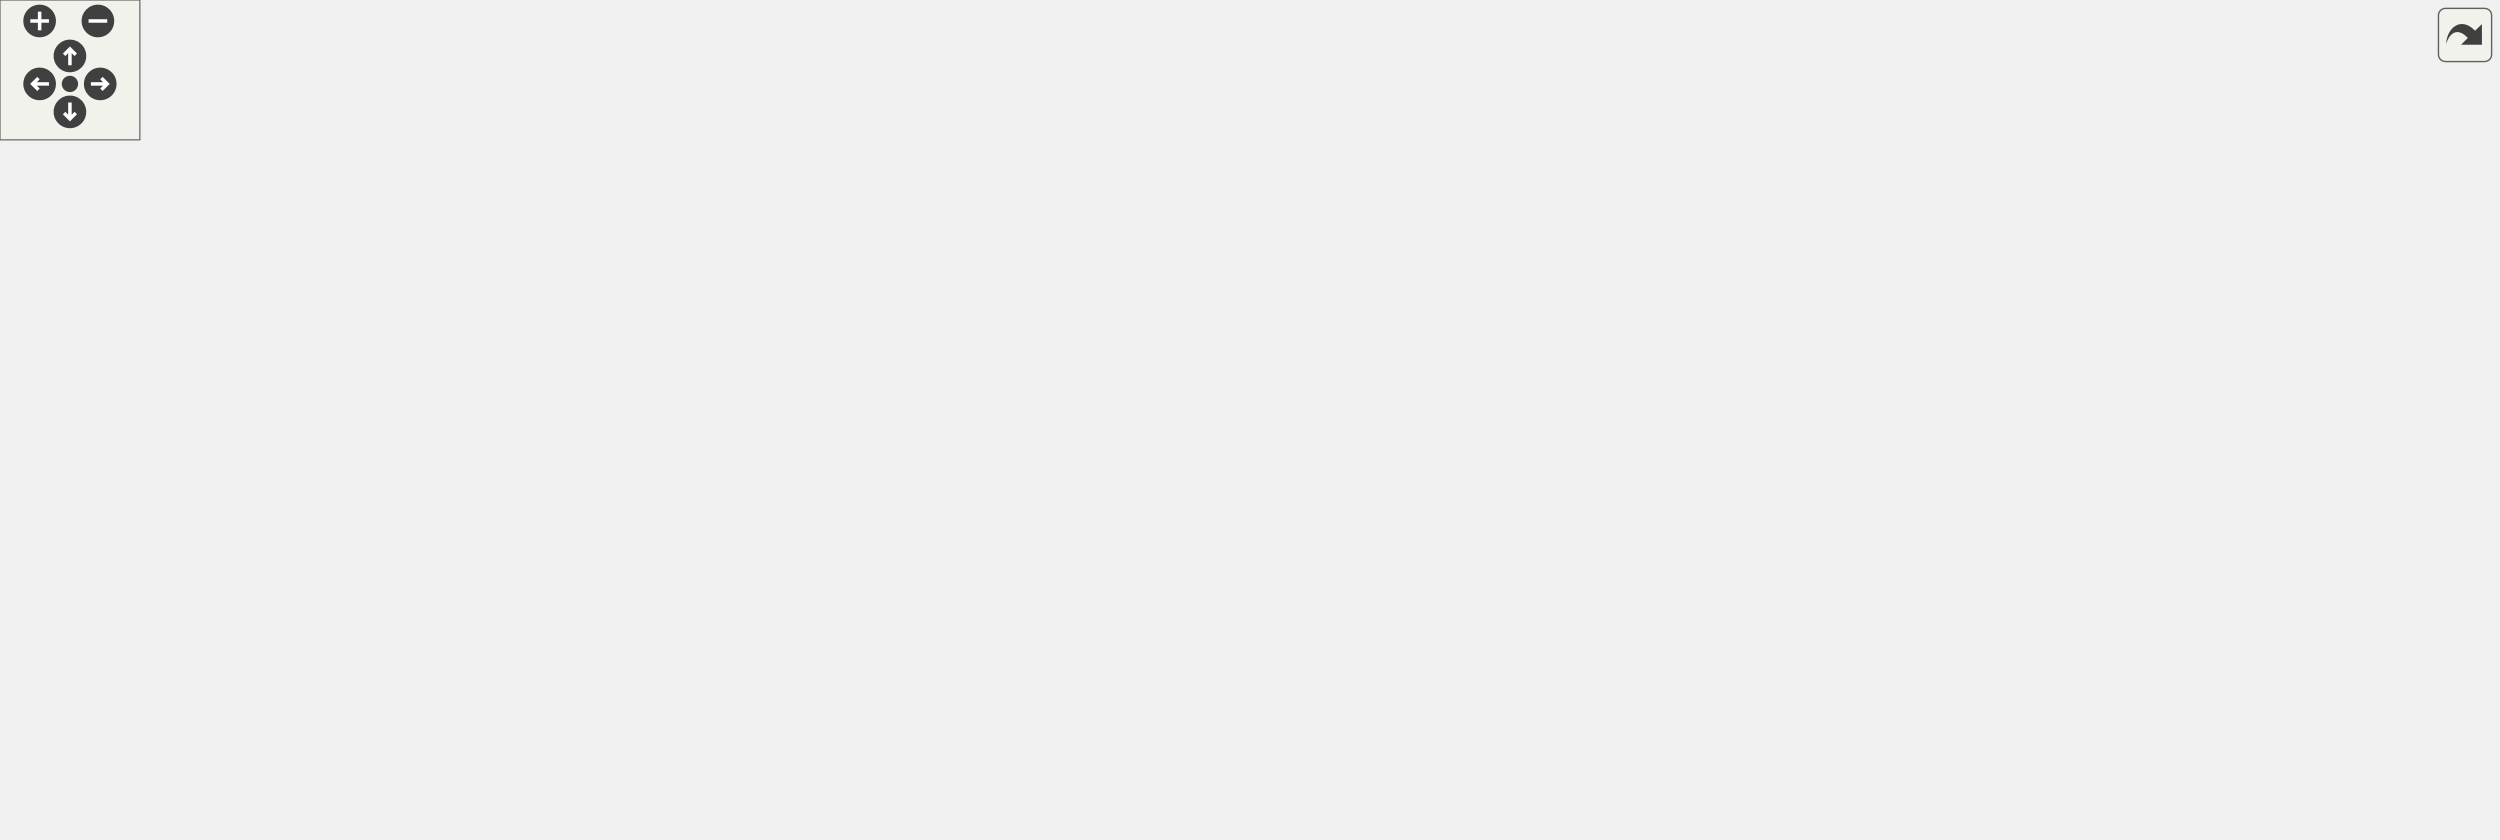
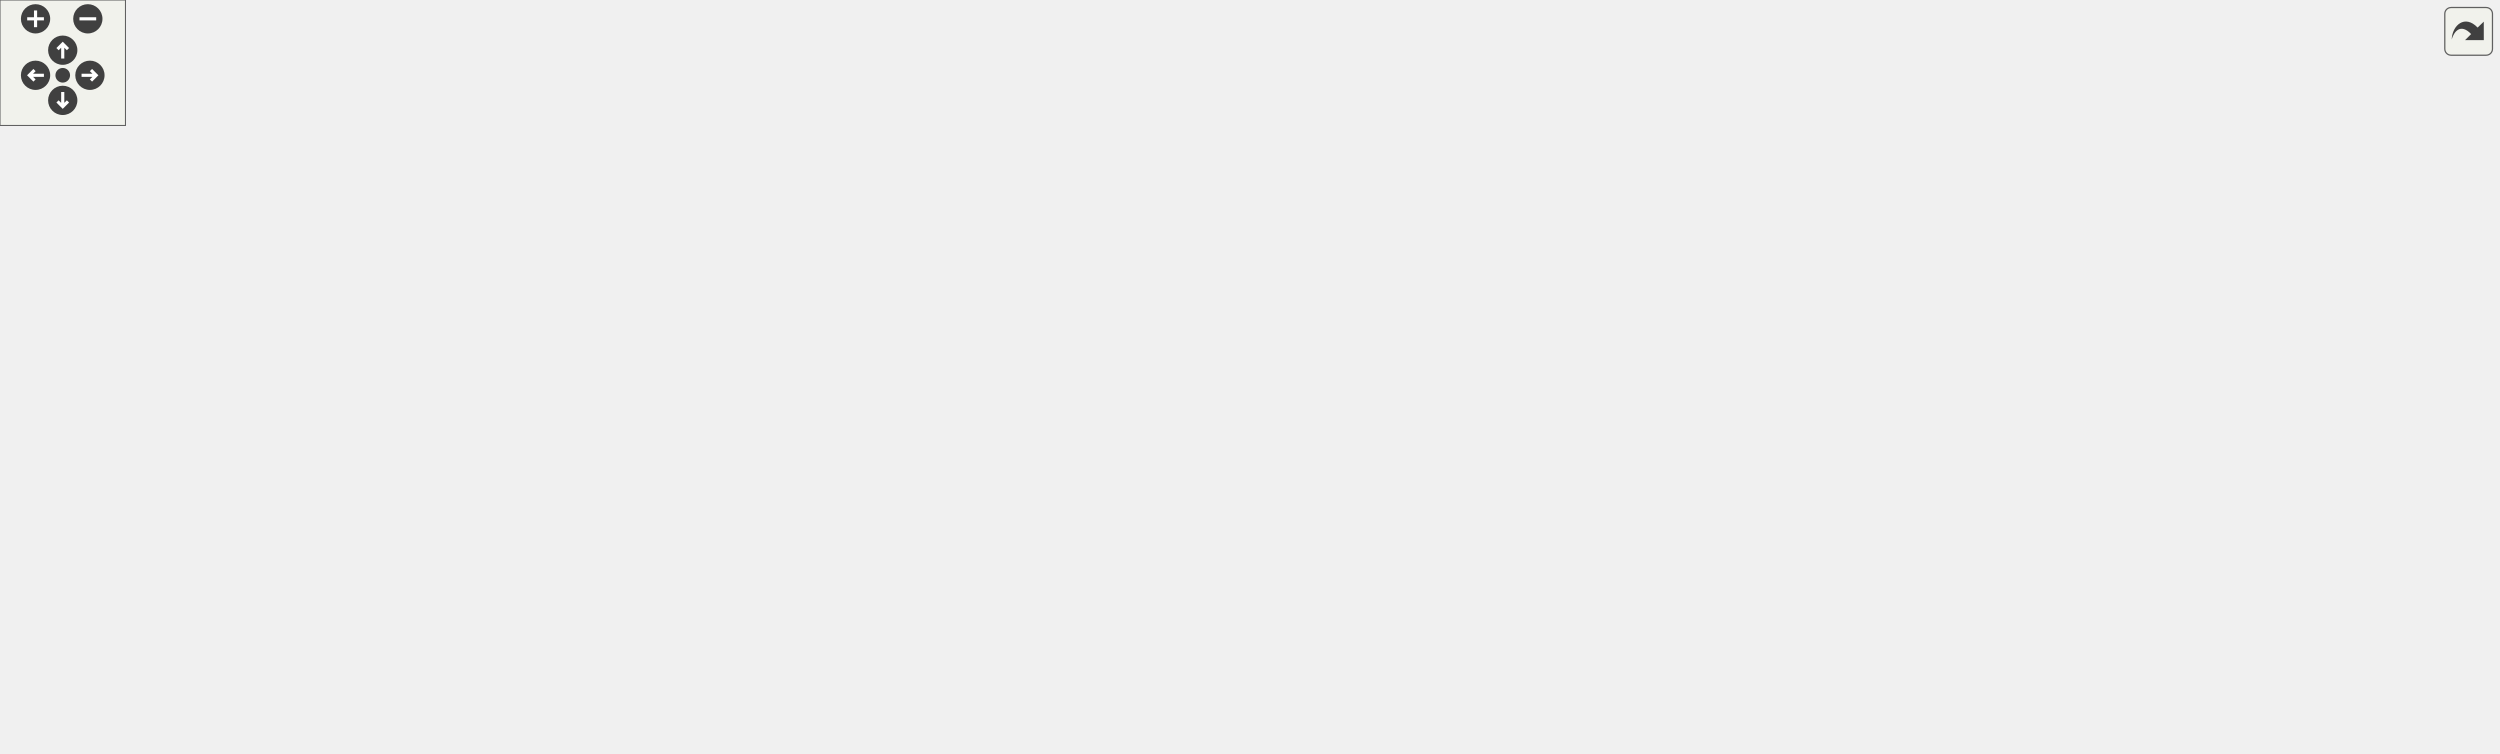
<svg xmlns="http://www.w3.org/2000/svg" xmlns:xlink="http://www.w3.org/1999/xlink" id="main" version="1.1" xml:space="preserve">
  <style type="text/css">
.edge:hover path { stroke: red; }
.edge:hover polygon { stroke: red; fill: red; }
</style>
  <defs>
    <circle id="rim" cx="0" cy="0" r="7" />
    <circle id="rim2" cx="0" cy="0" r="3.5" />
    <g id="zoomPlus">
      <use xlink:href="#rim" fill="#404040">
        <set attributeName="fill" to="#808080" begin="zoomplus.mouseover" end="zoomplus.mouseout" />
      </use>
      <path d="M-4,0h8M0,-4v8" fill="none" stroke="white" stroke-width="1.5" pointer-events="none" />
    </g>
    <g id="zoomMin">
      <use xlink:href="#rim" fill="#404040">
        <set attributeName="fill" to="#808080" begin="zoomminus.mouseover" end="zoomminus.mouseout" />
      </use>
      <path d="M-4,0h8" fill="none" stroke="white" stroke-width="1.5" pointer-events="none" />
    </g>
    <g id="dirArrow">
      <path fill="none" stroke="white" stroke-width="1.5" d="M0,-3.0v7 M-2.5,-0.5L0,-3.0L2.5,-0.5" />
    </g>
    <g id="resetDef">
      <use xlink:href="#rim2" fill="#404040">
        <set attributeName="fill" to="#808080" begin="reset.mouseover" end="reset.mouseout" />
      </use>
    </g>
  </defs>
  <svg id="graph" class="graph">
    <g id="viewport">
      <g id="node1" class="node">
-         <polygon fill="#bfbfbf" stroke="black" points="580,-280.5 580,-299.5 685,-299.5 685,-280.5 580,-280.5" />
-         <text text-anchor="middle" x="632.5" y="-287.5" font-family="Helvetica,sans-Serif" font-size="10.00">src/string/logger.hpp</text>
+         <polygon fill="#bfbfbf" stroke="black" points="526,-280.5 526,-299.5 631,-299.5 631,-280.5 526,-280.5" />
+         <text text-anchor="middle" x="578.5" y="-287.5" font-family="Helvetica,sans-Serif" font-size="10.00">src/string/logger.hpp</text>
      </g>
      <g id="node2" class="node">
        <g id="a_node2">
          <a xlink:href="string_8cpp.html" target="_top" xlink:title="src/string/string.cpp">
            <polygon fill="none" stroke="black" points="0,-224.5 0,-243.5 103,-243.5 103,-224.5 0,-224.5" />
            <text text-anchor="middle" x="51.5" y="-231.5" font-family="Helvetica,sans-Serif" font-size="10.00">src/string/string.cpp</text>
          </a>
        </g>
      </g>
      <g id="edge1" class="edge">
-         <path fill="none" stroke="midnightblue" d="M569.854,-284.864C471.88,-278.109 276.517,-263.483 111.5,-244 108.78,-243.679 105.994,-243.33 103.183,-242.963" />
-         <polygon fill="midnightblue" stroke="midnightblue" points="569.668,-288.36 579.884,-285.552 570.146,-281.376 569.668,-288.36" />
+         <path fill="none" stroke="midnightblue" d="M515.865,-284.023C426.138,-276.652 255.897,-261.774 111.5,-244 108.782,-243.665 105.997,-243.306 103.187,-242.93" />
+         <polygon fill="midnightblue" stroke="midnightblue" points="515.623,-287.514 525.875,-284.841 516.193,-280.538 515.623,-287.514" />
      </g>
      <g id="node3" class="node">
        <g id="a_node3">
          <a xlink:href="logger_8cpp.html" target="_top" xlink:title="src/string/logger.cpp">
            <polygon fill="none" stroke="black" points="121,-224.5 121,-243.5 226,-243.5 226,-224.5 121,-224.5" />
            <text text-anchor="middle" x="173.5" y="-231.5" font-family="Helvetica,sans-Serif" font-size="10.00">src/string/logger.cpp</text>
          </a>
        </g>
      </g>
      <g id="edge2" class="edge">
-         <path fill="none" stroke="midnightblue" d="M569.764,-282.174C492.325,-273.662 356.626,-258.463 240.5,-244 235.841,-243.42 231.003,-242.801 226.154,-242.17" />
-         <polygon fill="midnightblue" stroke="midnightblue" points="569.513,-285.668 579.836,-283.28 570.277,-278.71 569.513,-285.668" />
+         <path fill="none" stroke="midnightblue" d="M515.706,-280.662C447.837,-271.645 336.495,-256.838 240.5,-244 235.847,-243.378 231.012,-242.73 226.166,-242.08" />
+         <polygon fill="midnightblue" stroke="midnightblue" points="515.432,-284.157 525.806,-282.004 516.354,-277.217 515.432,-284.157" />
      </g>
      <g id="node4" class="node">
        <g id="a_node4">
          <a xlink:href="connection_8hpp.html" target="_top" xlink:title="src/network/connection.hpp">
-             <polygon fill="none" stroke="black" points="378,-224.5 378,-243.5 515,-243.5 515,-224.5 378,-224.5" />
-             <text text-anchor="middle" x="446.5" y="-231.5" font-family="Helvetica,sans-Serif" font-size="10.00">src/network/connection.hpp</text>
+             <polygon fill="none" stroke="black" points="701,-224.5 701,-243.5 838,-243.5 838,-224.5 701,-224.5" />
+             <text text-anchor="middle" x="769.5" y="-231.5" font-family="Helvetica,sans-Serif" font-size="10.00">src/network/connection.hpp</text>
          </a>
        </g>
      </g>
      <g id="edge3" class="edge">
-         <path fill="none" stroke="midnightblue" d="M593.122,-277.568C558.034,-267.381 507.479,-252.703 475.834,-243.516" />
-         <polygon fill="midnightblue" stroke="midnightblue" points="592.448,-281.017 603.028,-280.444 594.4,-274.294 592.448,-281.017" />
+         <path fill="none" stroke="midnightblue" d="M618.473,-277.699C654.521,-267.507 706.743,-252.743 739.377,-243.516" />
+         <polygon fill="midnightblue" stroke="midnightblue" points="617.435,-274.355 608.765,-280.444 619.34,-281.091 617.435,-274.355" />
      </g>
      <g id="node7" class="node">
        <g id="a_node7">
          <a xlink:href="handler_8hpp.html" target="_top" xlink:title="src/handler/handler.hpp">
-             <polygon fill="none" stroke="black" points="223.5,-112.5 223.5,-131.5 341.5,-131.5 341.5,-112.5 223.5,-112.5" />
-             <text text-anchor="middle" x="282.5" y="-119.5" font-family="Helvetica,sans-Serif" font-size="10.00">src/handler/handler.hpp</text>
-           </a>
-         </g>
-       </g>
-       <g id="edge21" class="edge">
-         <path fill="none" stroke="midnightblue" d="M569.626,-286.298C514.884,-282.091 434.358,-271.355 369.5,-244 330.51,-227.555 314.521,-224.134 292.5,-188 281.686,-170.256 281.194,-144.888 281.813,-131.706" />
-         <polygon fill="midnightblue" stroke="midnightblue" points="569.653,-289.809 579.877,-287.033 570.153,-282.827 569.653,-289.809" />
+             <polygon fill="none" stroke="black" points="628.5,-112.5 628.5,-131.5 746.5,-131.5 746.5,-112.5 628.5,-112.5" />
+             <text text-anchor="middle" x="687.5" y="-119.5" font-family="Helvetica,sans-Serif" font-size="10.00">src/handler/handler.hpp</text>
+           </a>
+         </g>
+       </g>
+       <g id="edge22" class="edge">
+         <path fill="none" stroke="midnightblue" d="M589.978,-271.867C595.582,-263.48 602.414,-253.225 608.5,-244 636.27,-201.909 669.134,-151.321 681.973,-131.527" />
+         <polygon fill="midnightblue" stroke="midnightblue" points="586.928,-270.132 584.276,-280.39 592.746,-274.024 586.928,-270.132" />
      </g>
      <g id="node14" class="node">
        <g id="a_node14">
-           <a xlink:href="irc_8cpp.html" target="_top" xlink:title="src/network/irc.cpp">
-             <polygon fill="none" stroke="black" points="583.5,-56.5 583.5,-75.5 683.5,-75.5 683.5,-56.5 583.5,-56.5" />
-             <text text-anchor="middle" x="633.5" y="-63.5" font-family="Helvetica,sans-Serif" font-size="10.00">src/network/irc.cpp</text>
+           <a xlink:href="irc__connection_8cpp.html" target="_top" xlink:title="src/network/irc_connection.cpp">
+             <polygon fill="none" stroke="black" points="1042.5,-56.5 1042.5,-75.5 1194.5,-75.5 1194.5,-56.5 1042.5,-56.5" />
+             <text text-anchor="middle" x="1118.5" y="-63.5" font-family="Helvetica,sans-Serif" font-size="10.00">src/network/irc_connection.cpp</text>
          </a>
        </g>
      </g>
      <g id="edge32" class="edge">
-         <path fill="none" stroke="midnightblue" d="M632.584,-270.295C632.79,-224.644 633.311,-108.854 633.46,-75.884" />
-         <polygon fill="midnightblue" stroke="midnightblue" points="629.084,-270.282 632.539,-280.297 636.084,-270.313 629.084,-270.282" />
-       </g>
-       <g id="node15" class="node">
-         <g id="a_node15">
-           <a xlink:href="main_8cpp.html" target="_top" xlink:title="src/main.cpp">
-             <polygon fill="none" stroke="black" points="661,-112.5 661,-131.5 734,-131.5 734,-112.5 661,-112.5" />
-             <text text-anchor="middle" x="697.5" y="-119.5" font-family="Helvetica,sans-Serif" font-size="10.00">src/main.cpp</text>
-           </a>
-         </g>
-       </g>
-       <g id="edge34" class="edge">
-         <path fill="none" stroke="midnightblue" d="M639.785,-270.395C653.807,-234.585 684.053,-157.342 694.145,-131.568" />
-         <polygon fill="midnightblue" stroke="midnightblue" points="636.382,-269.487 635.995,-280.075 642.9,-272.04 636.382,-269.487" />
+         <path fill="none" stroke="midnightblue" d="M641.457,-289.139C732.019,-286.311 900.563,-269.421 1013.5,-188 1059.75,-154.655 1099.26,-97.123 1113.17,-75.523" />
+         <polygon fill="midnightblue" stroke="midnightblue" points="641.245,-285.644 631.341,-289.407 641.43,-292.641 641.245,-285.644" />
      </g>
      <g id="node16" class="node">
        <g id="a_node16">
-           <a xlink:href="irc__buffer_8hpp.html" target="_top" xlink:title="src/network/irc_buffer.hpp">
-             <polygon fill="none" stroke="black" points="474.5,-168.5 474.5,-187.5 604.5,-187.5 604.5,-168.5 474.5,-168.5" />
-             <text text-anchor="middle" x="539.5" y="-175.5" font-family="Helvetica,sans-Serif" font-size="10.00">src/network/irc_buffer.hpp</text>
-           </a>
-         </g>
-       </g>
-       <g id="edge30" class="edge">
-         <path fill="none" stroke="midnightblue" d="M618.622,-272.586C598.573,-248.871 562.217,-205.869 546.764,-187.591" />
-         <polygon fill="midnightblue" stroke="midnightblue" points="616.073,-274.992 625.202,-280.368 621.419,-270.472 616.073,-274.992" />
+           <a xlink:href="main_8cpp.html" target="_top" xlink:title="src/main.cpp">
+             <polygon fill="none" stroke="black" points="537,-112.5 537,-131.5 610,-131.5 610,-112.5 537,-112.5" />
+             <text text-anchor="middle" x="573.5" y="-119.5" font-family="Helvetica,sans-Serif" font-size="10.00">src/main.cpp</text>
+           </a>
+         </g>
+       </g>
+       <g id="edge35" class="edge">
+         <path fill="none" stroke="midnightblue" d="M585.135,-270.903C592.938,-247.087 603.835,-204.024 595.5,-168 592.364,-154.444 584.554,-140.255 579.138,-131.519" />
+         <polygon fill="midnightblue" stroke="midnightblue" points="581.813,-269.802 581.848,-280.397 588.427,-272.093 581.813,-269.802" />
      </g>
      <g id="node17" class="node">
        <g id="a_node17">
+           <a xlink:href="irc__buffer_8hpp.html" target="_top" xlink:title="src/network/irc_buffer.hpp">
+             <polygon fill="none" stroke="black" points="874.5,-168.5 874.5,-187.5 1004.5,-187.5 1004.5,-168.5 874.5,-168.5" />
+             <text text-anchor="middle" x="939.5" y="-175.5" font-family="Helvetica,sans-Serif" font-size="10.00">src/network/irc_buffer.hpp</text>
+           </a>
+         </g>
+       </g>
+       <g id="edge31" class="edge">
+         <path fill="none" stroke="midnightblue" d="M641.327,-286.415C697.273,-282.29 780.412,-271.61 847.5,-244 881.319,-230.082 914.82,-201.814 930.423,-187.587" />
+         <polygon fill="midnightblue" stroke="midnightblue" points="640.943,-282.933 631.207,-287.112 641.424,-289.917 640.943,-282.933" />
+       </g>
+       <g id="node18" class="node">
+         <g id="a_node18">
          <a xlink:href="async__service_8hpp.html" target="_top" xlink:title="src/network/async_service.hpp">
-             <polygon fill="none" stroke="black" points="698.5,-224.5 698.5,-243.5 850.5,-243.5 850.5,-224.5 698.5,-224.5" />
-             <text text-anchor="middle" x="774.5" y="-231.5" font-family="Helvetica,sans-Serif" font-size="10.00">src/network/async_service.hpp</text>
-           </a>
-         </g>
-       </g>
-       <g id="edge22" class="edge">
-         <path fill="none" stroke="midnightblue" d="M664.655,-276.772C691.328,-266.629 728.569,-252.467 752.105,-243.516" />
-         <polygon fill="midnightblue" stroke="midnightblue" points="663.103,-273.618 655,-280.444 665.591,-280.16 663.103,-273.618" />
-       </g>
-       <g id="node19" class="node">
-         <g id="a_node19">
-           <a xlink:href="http_8cpp.html" target="_top" xlink:title="src/network/http.cpp">
-             <polygon fill="none" stroke="black" points="819.5,-112.5 819.5,-131.5 925.5,-131.5 925.5,-112.5 819.5,-112.5" />
-             <text text-anchor="middle" x="872.5" y="-119.5" font-family="Helvetica,sans-Serif" font-size="10.00">src/network/http.cpp</text>
-           </a>
-         </g>
-       </g>
-       <g id="edge31" class="edge">
-         <path fill="none" stroke="midnightblue" d="M695.177,-284.765C754.561,-279.362 837.803,-267.711 859.5,-244 888.739,-212.046 879.486,-153.677 874.639,-131.689" />
-         <polygon fill="midnightblue" stroke="midnightblue" points="694.785,-281.286 685.127,-285.641 695.393,-288.259 694.785,-281.286" />
+             <polygon fill="none" stroke="black" points="282.5,-224.5 282.5,-243.5 434.5,-243.5 434.5,-224.5 282.5,-224.5" />
+             <text text-anchor="middle" x="358.5" y="-231.5" font-family="Helvetica,sans-Serif" font-size="10.00">src/network/async_service.hpp</text>
+           </a>
+         </g>
+       </g>
+       <g id="edge23" class="edge">
+         <path fill="none" stroke="midnightblue" d="M533.782,-278.024C492.224,-267.823 431.187,-252.841 393.197,-243.516" />
+         <polygon fill="midnightblue" stroke="midnightblue" points="533.094,-281.459 543.64,-280.444 534.763,-274.661 533.094,-281.459" />
      </g>
      <g id="node20" class="node">
        <g id="a_node20">
-           <a xlink:href="json_8hpp.html" target="_top" xlink:title="src/string/json.hpp">
-             <polygon fill="none" stroke="black" points="907,-224.5 907,-243.5 1004,-243.5 1004,-224.5 907,-224.5" />
-             <text text-anchor="middle" x="955.5" y="-231.5" font-family="Helvetica,sans-Serif" font-size="10.00">src/string/json.hpp</text>
-           </a>
-         </g>
-       </g>
-       <g id="edge27" class="edge">
-         <path fill="none" stroke="midnightblue" d="M693.702,-278.768C755.59,-268.421 850.007,-252.637 906.935,-243.119" />
-         <polygon fill="midnightblue" stroke="midnightblue" points="692.966,-275.342 683.68,-280.444 694.121,-282.247 692.966,-275.342" />
+           <a xlink:href="http_8cpp.html" target="_top" xlink:title="src/network/http.cpp">
+             <polygon fill="none" stroke="black" points="201.5,-112.5 201.5,-131.5 307.5,-131.5 307.5,-112.5 201.5,-112.5" />
+             <text text-anchor="middle" x="254.5" y="-119.5" font-family="Helvetica,sans-Serif" font-size="10.00">src/network/http.cpp</text>
+           </a>
+         </g>
+       </g>
+       <g id="edge33" class="edge">
+         <path fill="none" stroke="midnightblue" d="M515.422,-288.212C436.216,-285.828 306.659,-276.853 273.5,-244 242.382,-213.169 249.042,-153.607 252.83,-131.516" />
+         <polygon fill="midnightblue" stroke="midnightblue" points="515.68,-291.72 525.772,-288.495 515.872,-284.723 515.68,-291.72" />
      </g>
      <g id="node21" class="node">
        <g id="a_node21">
+           <a xlink:href="json_8hpp.html" target="_top" xlink:title="src/string/json.hpp">
+             <polygon fill="none" stroke="black" points="453,-224.5 453,-243.5 550,-243.5 550,-224.5 453,-224.5" />
+             <text text-anchor="middle" x="501.5" y="-231.5" font-family="Helvetica,sans-Serif" font-size="10.00">src/string/json.hpp</text>
+           </a>
+         </g>
+       </g>
+       <g id="edge28" class="edge">
+         <path fill="none" stroke="midnightblue" d="M557.599,-274.342C543.589,-264.517 525.617,-251.913 513.841,-243.655" />
+         <polygon fill="midnightblue" stroke="midnightblue" points="555.932,-277.448 566.129,-280.324 559.951,-271.717 555.932,-277.448" />
+       </g>
+       <g id="node22" class="node">
+         <g id="a_node22">
          <a xlink:href="settings_8cpp.html" target="_top" xlink:title="src/settings.cpp">
-             <polygon fill="none" stroke="black" points="985.5,-168.5 985.5,-187.5 1071.5,-187.5 1071.5,-168.5 985.5,-168.5" />
-             <text text-anchor="middle" x="1028.5" y="-175.5" font-family="Helvetica,sans-Serif" font-size="10.00">src/settings.cpp</text>
-           </a>
-         </g>
-       </g>
-       <g id="edge33" class="edge">
-         <path fill="none" stroke="midnightblue" d="M695.439,-285.492C797.55,-279.226 990.304,-264.792 1013.5,-244 1029.54,-229.622 1030.19,-201.824 1029.35,-187.697" />
-         <polygon fill="midnightblue" stroke="midnightblue" points="695.02,-282.011 685.249,-286.109 695.442,-288.998 695.02,-282.011" />
+             <polygon fill="none" stroke="black" points="500.5,-168.5 500.5,-187.5 586.5,-187.5 586.5,-168.5 500.5,-168.5" />
+             <text text-anchor="middle" x="543.5" y="-175.5" font-family="Helvetica,sans-Serif" font-size="10.00">src/settings.cpp</text>
+           </a>
+         </g>
+       </g>
+       <g id="edge34" class="edge">
+         <path fill="none" stroke="midnightblue" d="M573.38,-270.44C569.706,-257.391 564.534,-239.555 559.5,-224 555.364,-211.22 550.055,-196.594 546.715,-187.577" />
+         <polygon fill="midnightblue" stroke="midnightblue" points="570.021,-271.427 576.078,-280.12 576.764,-269.547 570.021,-271.427" />
      </g>
      <g id="node5" class="node">
        <g id="a_node5">
          <a xlink:href="melanobot_8hpp.html" target="_top" xlink:title="src/melanobot.hpp">
-             <polygon fill="none" stroke="black" points="321,-168.5 321,-187.5 418,-187.5 418,-168.5 321,-168.5" />
-             <text text-anchor="middle" x="369.5" y="-175.5" font-family="Helvetica,sans-Serif" font-size="10.00">src/melanobot.hpp</text>
+             <polygon fill="none" stroke="black" points="721,-168.5 721,-187.5 818,-187.5 818,-168.5 721,-168.5" />
+             <text text-anchor="middle" x="769.5" y="-175.5" font-family="Helvetica,sans-Serif" font-size="10.00">src/melanobot.hpp</text>
          </a>
        </g>
      </g>
      <g id="edge4" class="edge">
-         <path fill="none" stroke="midnightblue" d="M425.599,-218.342C411.589,-208.517 393.617,-195.913 381.841,-187.655" />
-         <polygon fill="midnightblue" stroke="midnightblue" points="423.932,-221.448 434.129,-224.324 427.951,-215.717 423.932,-221.448" />
-       </g>
-       <g id="edge16" class="edge">
-         <path fill="none" stroke="midnightblue" d="M379.552,-221.873C356.16,-215.241 331.122,-204.705 312.5,-188 295.477,-172.729 287.426,-145.831 284.245,-131.909" />
-         <polygon fill="midnightblue" stroke="midnightblue" points="378.891,-225.318 389.453,-224.483 380.676,-218.549 378.891,-225.318" />
-       </g>
-       <g id="node12" class="node">
-         <g id="a_node12">
-           <a xlink:href="irc_8hpp.html" target="_top" xlink:title="src/network/irc.hpp">
-             <polygon fill="none" stroke="black" points="411.5,-112.5 411.5,-131.5 511.5,-131.5 511.5,-112.5 411.5,-112.5" />
-             <text text-anchor="middle" x="461.5" y="-119.5" font-family="Helvetica,sans-Serif" font-size="10.00">src/network/irc.hpp</text>
-           </a>
-         </g>
-       </g>
-       <g id="edge20" class="edge">
-         <path fill="none" stroke="midnightblue" d="M449.043,-214.348C452.329,-190.254 457.913,-149.308 460.328,-131.591" />
-         <polygon fill="midnightblue" stroke="midnightblue" points="445.56,-213.987 447.677,-224.368 452.496,-214.933 445.56,-213.987" />
+         <path fill="none" stroke="midnightblue" d="M769.5,-213.805C769.5,-204.91 769.5,-194.78 769.5,-187.751" />
+         <polygon fill="midnightblue" stroke="midnightblue" points="766,-214.083 769.5,-224.083 773,-214.083 766,-214.083" />
      </g>
      <g id="edge17" class="edge">
-         <path fill="none" stroke="midnightblue" d="M470.306,-219.177C487.419,-209.241 509.965,-196.149 524.595,-187.655" />
-         <polygon fill="midnightblue" stroke="midnightblue" points="468.332,-216.276 461.442,-224.324 471.847,-222.329 468.332,-216.276" />
+         <path fill="none" stroke="midnightblue" d="M745.911,-218.695C734.544,-210.82 721.468,-200.176 712.5,-188 699.45,-170.282 692.32,-144.904 689.288,-131.712" />
+         <polygon fill="midnightblue" stroke="midnightblue" points="744.274,-221.809 754.549,-224.394 748.129,-215.966 744.274,-221.809" />
+       </g>
+       <g id="node13" class="node">
+         <g id="a_node13">
+           <a xlink:href="irc__connection_8hpp.html" target="_top" xlink:title="src/network/irc_connection.hpp">
+             <polygon fill="none" stroke="black" points="802.5,-112.5 802.5,-131.5 954.5,-131.5 954.5,-112.5 802.5,-112.5" />
+             <text text-anchor="middle" x="878.5" y="-119.5" font-family="Helvetica,sans-Serif" font-size="10.00">src/network/irc_connection.hpp</text>
+           </a>
+         </g>
+       </g>
+       <g id="edge18" class="edge">
+         <path fill="none" stroke="midnightblue" d="M791.172,-218.152C802.541,-209.891 816.377,-199.063 827.5,-188 846.01,-169.591 863.978,-144.504 872.819,-131.539" />
+         <polygon fill="midnightblue" stroke="midnightblue" points="788.809,-215.538 782.683,-224.183 792.862,-221.245 788.809,-215.538" />
+       </g>
+       <g id="edge19" class="edge">
+         <path fill="none" stroke="midnightblue" d="M806.319,-221.304C838.352,-211.129 884.015,-196.625 912.689,-187.516" />
+         <polygon fill="midnightblue" stroke="midnightblue" points="804.908,-218.08 796.437,-224.444 807.027,-224.752 804.908,-218.08" />
      </g>
      <g id="node6" class="node">
        <g id="a_node6">
          <a xlink:href="melanobot_8cpp.html" target="_top" xlink:title="src/melanobot.cpp">
-             <polygon fill="none" stroke="black" points="320,-56.5 320,-75.5 417,-75.5 417,-56.5 320,-56.5" />
-             <text text-anchor="middle" x="368.5" y="-63.5" font-family="Helvetica,sans-Serif" font-size="10.00">src/melanobot.cpp</text>
+             <polygon fill="none" stroke="black" points="779,-56.5 779,-75.5 876,-75.5 876,-56.5 779,-56.5" />
+             <text text-anchor="middle" x="827.5" y="-63.5" font-family="Helvetica,sans-Serif" font-size="10.00">src/melanobot.cpp</text>
          </a>
        </g>
      </g>
      <g id="edge5" class="edge">
-         <path fill="none" stroke="midnightblue" d="M369.33,-158.348C369.111,-134.254 368.739,-93.308 368.578,-75.591" />
-         <polygon fill="midnightblue" stroke="midnightblue" points="365.831,-158.401 369.422,-168.368 372.83,-158.337 365.831,-158.401" />
+         <path fill="none" stroke="midnightblue" d="M774.785,-158.337C778.943,-144.992 785.384,-126.842 793.5,-112 800.922,-98.426 812.134,-84.466 819.63,-75.767" />
+         <polygon fill="midnightblue" stroke="midnightblue" points="771.336,-157.656 771.843,-168.238 778.046,-159.649 771.336,-157.656" />
      </g>
      <g id="edge6" class="edge">
-         <path fill="none" stroke="midnightblue" d="M346.784,-162.901C330.831,-152.999 310.003,-140.071 296.443,-131.655" />
-         <polygon fill="midnightblue" stroke="midnightblue" points="345.18,-166.024 355.522,-168.324 348.871,-160.077 345.18,-166.024" />
-       </g>
-       <g id="edge12" class="edge">
-         <path fill="none" stroke="midnightblue" d="M393.05,-163.177C409.979,-153.241 432.283,-140.149 446.755,-131.655" />
-         <polygon fill="midnightblue" stroke="midnightblue" points="391.134,-160.243 384.281,-168.324 394.677,-166.28 391.134,-160.243" />
-       </g>
-       <g id="edge15" class="edge">
-         <path fill="none" stroke="midnightblue" d="M428.299,-167.32C495.736,-156.217 604.237,-138.354 660.693,-129.06" />
-         <polygon fill="midnightblue" stroke="midnightblue" points="427.549,-163.896 418.251,-168.974 428.687,-170.803 427.549,-163.896" />
+         <path fill="none" stroke="midnightblue" d="M747.667,-162.622C732.687,-152.757 713.303,-139.992 700.642,-131.655" />
+         <polygon fill="midnightblue" stroke="midnightblue" points="746.049,-165.747 756.325,-168.324 749.899,-159.901 746.049,-165.747" />
+       </g>
+       <g id="edge13" class="edge">
+         <path fill="none" stroke="midnightblue" d="M796.019,-163.862C816.23,-153.849 843.487,-140.346 861.031,-131.655" />
+         <polygon fill="midnightblue" stroke="midnightblue" points="794.42,-160.748 787.013,-168.324 797.527,-167.021 794.42,-160.748" />
+       </g>
+       <g id="edge16" class="edge">
+         <path fill="none" stroke="midnightblue" d="M728.48,-165.699C691.489,-155.507 637.9,-140.743 604.411,-131.516" />
+         <polygon fill="midnightblue" stroke="midnightblue" points="727.873,-169.162 738.443,-168.444 729.732,-162.413 727.873,-169.162" />
      </g>
      <g id="edge7" class="edge">
-         <path fill="none" stroke="midnightblue" d="M304.955,-106.901C320.724,-96.999 341.314,-84.07 354.717,-75.654" />
-         <polygon fill="midnightblue" stroke="midnightblue" points="302.925,-104.042 296.317,-112.324 306.648,-109.97 302.925,-104.042" />
+         <path fill="none" stroke="midnightblue" d="M719.202,-108.772C745.5,-98.629 782.216,-84.467 805.42,-75.516" />
+         <polygon fill="midnightblue" stroke="midnightblue" points="717.754,-105.579 709.683,-112.444 720.273,-112.11 717.754,-105.579" />
      </g>
      <g id="node8" class="node">
        <g id="a_node8">
+           <a xlink:href="ctcp_8cpp.html" target="_top" xlink:title="src/handler/ctcp.cpp">
+             <polygon fill="none" stroke="black" points="396,-56.5 396,-75.5 501,-75.5 501,-56.5 396,-56.5" />
+             <text text-anchor="middle" x="448.5" y="-63.5" font-family="Helvetica,sans-Serif" font-size="10.00">src/handler/ctcp.cpp</text>
+           </a>
+         </g>
+       </g>
+       <g id="edge8" class="edge">
+         <path fill="none" stroke="midnightblue" d="M639.776,-110.217C594.615,-100.013 527.727,-84.901 486.193,-75.516" />
+         <polygon fill="midnightblue" stroke="midnightblue" points="639.104,-113.654 649.63,-112.444 640.647,-106.826 639.104,-113.654" />
+       </g>
+       <g id="node9" class="node">
+         <g id="a_node9">
          <a xlink:href="web-api_8hpp.html" target="_top" xlink:title="src/handler/web-api.hpp">
-             <polygon fill="none" stroke="black" points="729.5,-56.5 729.5,-75.5 849.5,-75.5 849.5,-56.5 729.5,-56.5" />
-             <text text-anchor="middle" x="789.5" y="-63.5" font-family="Helvetica,sans-Serif" font-size="10.00">src/handler/web-api.hpp</text>
-           </a>
-         </g>
-       </g>
-       <g id="edge8" class="edge">
-         <path fill="none" stroke="midnightblue" d="M351.639,-113.636C451.494,-103.001 634.46,-83.513 729.154,-73.427" />
-         <polygon fill="midnightblue" stroke="midnightblue" points="351.225,-110.16 341.652,-114.7 351.966,-117.121 351.225,-110.16" />
+             <polygon fill="none" stroke="black" points="257.5,-56.5 257.5,-75.5 377.5,-75.5 377.5,-56.5 257.5,-56.5" />
+             <text text-anchor="middle" x="317.5" y="-63.5" font-family="Helvetica,sans-Serif" font-size="10.00">src/handler/web-api.hpp</text>
+           </a>
+         </g>
+       </g>
+       <g id="edge9" class="edge">
+         <path fill="none" stroke="midnightblue" d="M618.84,-110.979C548.949,-100.779 441.773,-85.137 375.853,-75.516" />
+         <polygon fill="midnightblue" stroke="midnightblue" points="618.472,-114.463 628.872,-112.444 619.483,-107.536 618.472,-114.463" />
+       </g>
+       <g id="node11" class="node">
+         <g id="a_node11">
+           <a xlink:href="core_8cpp.html" target="_top" xlink:title="This file defines handlers which are essential for proper usage of the bot. ">
+             <polygon fill="none" stroke="black" points="519,-56.5 519,-75.5 624,-75.5 624,-56.5 519,-56.5" />
+             <text text-anchor="middle" x="571.5" y="-63.5" font-family="Helvetica,sans-Serif" font-size="10.00">src/handler/core.cpp</text>
+           </a>
+         </g>
+       </g>
+       <g id="edge11" class="edge">
+         <path fill="none" stroke="midnightblue" d="M659.78,-108.096C638.108,-98.007 608.598,-84.27 589.795,-75.516" />
+         <polygon fill="midnightblue" stroke="midnightblue" points="658.577,-111.396 669.119,-112.444 661.531,-105.05 658.577,-111.396" />
+       </g>
+       <g id="node12" class="node">
+         <g id="a_node12">
+           <a xlink:href="handler_8cpp.html" target="_top" xlink:title="src/handler/handler.cpp">
+             <polygon fill="none" stroke="black" points="642.5,-56.5 642.5,-75.5 760.5,-75.5 760.5,-56.5 642.5,-56.5" />
+             <text text-anchor="middle" x="701.5" y="-63.5" font-family="Helvetica,sans-Serif" font-size="10.00">src/handler/handler.cpp</text>
+           </a>
+         </g>
+       </g>
+       <g id="edge12" class="edge">
+         <path fill="none" stroke="midnightblue" d="M692.323,-102.396C694.665,-93.362 697.368,-82.936 699.231,-75.751" />
+         <polygon fill="midnightblue" stroke="midnightblue" points="688.934,-101.525 689.812,-112.083 695.71,-103.281 688.934,-101.525" />
      </g>
      <g id="node10" class="node">
        <g id="a_node10">
-           <a xlink:href="core_8cpp.html" target="_top" xlink:title="This file defines handlers which are essential for proper usage of the bot. ">
-             <polygon fill="none" stroke="black" points="197,-56.5 197,-75.5 302,-75.5 302,-56.5 197,-56.5" />
-             <text text-anchor="middle" x="249.5" y="-63.5" font-family="Helvetica,sans-Serif" font-size="10.00">src/handler/core.cpp</text>
+           <a xlink:href="web-api_8cpp.html" target="_top" xlink:title="src/handler/web-api.cpp">
+             <polygon fill="none" stroke="black" points="257.5,-0.5 257.5,-19.5 377.5,-19.5 377.5,-0.5 257.5,-0.5" />
+             <text text-anchor="middle" x="317.5" y="-7.5" font-family="Helvetica,sans-Serif" font-size="10.00">src/handler/web-api.cpp</text>
          </a>
        </g>
      </g>
      <g id="edge10" class="edge">
-         <path fill="none" stroke="midnightblue" d="M271.668,-103.275C266.028,-94.045 259.382,-83.17 254.848,-75.751" />
-         <polygon fill="midnightblue" stroke="midnightblue" points="268.85,-105.375 277.051,-112.083 274.823,-101.725 268.85,-105.375" />
-       </g>
-       <g id="node11" class="node">
-         <g id="a_node11">
-           <a xlink:href="handler_8cpp.html" target="_top" xlink:title="src/handler/handler.cpp">
-             <polygon fill="none" stroke="black" points="60.5,-56.5 60.5,-75.5 178.5,-75.5 178.5,-56.5 60.5,-56.5" />
-             <text text-anchor="middle" x="119.5" y="-63.5" font-family="Helvetica,sans-Serif" font-size="10.00">src/handler/handler.cpp</text>
-           </a>
-         </g>
-       </g>
-       <g id="edge11" class="edge">
-         <path fill="none" stroke="midnightblue" d="M246.797,-109.172C216.104,-99.004 172.581,-84.585 145.207,-75.516" />
-         <polygon fill="midnightblue" stroke="midnightblue" points="246.079,-112.621 256.672,-112.444 248.28,-105.976 246.079,-112.621" />
-       </g>
-       <g id="node9" class="node">
-         <g id="a_node9">
-           <a xlink:href="web-api_8cpp.html" target="_top" xlink:title="src/handler/web-api.cpp">
-             <polygon fill="none" stroke="black" points="729.5,-0.5 729.5,-19.5 849.5,-19.5 849.5,-0.5 729.5,-0.5" />
-             <text text-anchor="middle" x="789.5" y="-7.5" font-family="Helvetica,sans-Serif" font-size="10.00">src/handler/web-api.cpp</text>
-           </a>
-         </g>
-       </g>
-       <g id="edge9" class="edge">
-         <path fill="none" stroke="midnightblue" d="M789.5,-45.804C789.5,-36.91 789.5,-26.78 789.5,-19.751" />
-         <polygon fill="midnightblue" stroke="midnightblue" points="786,-46.083 789.5,-56.083 793,-46.083 786,-46.083" />
-       </g>
-       <g id="node13" class="node">
-         <g id="a_node13">
+         <path fill="none" stroke="midnightblue" d="M317.5,-45.804C317.5,-36.91 317.5,-26.78 317.5,-19.751" />
+         <polygon fill="midnightblue" stroke="midnightblue" points="314,-46.083 317.5,-56.083 321,-46.083 314,-46.083" />
+       </g>
+       <g id="edge14" class="edge">
+         <path fill="none" stroke="midnightblue" d="M926.423,-110.217C971.774,-100.013 1038.94,-84.901 1080.65,-75.516" />
+         <polygon fill="midnightblue" stroke="midnightblue" points="925.516,-106.834 916.529,-112.444 927.053,-113.663 925.516,-106.834" />
+       </g>
+       <g id="node15" class="node">
+         <g id="a_node15">
          <a xlink:href="irc__buffer_8cpp.html" target="_top" xlink:title="src/network/irc_buffer.cpp">
-             <polygon fill="none" stroke="black" points="435.5,-56.5 435.5,-75.5 565.5,-75.5 565.5,-56.5 435.5,-56.5" />
-             <text text-anchor="middle" x="500.5" y="-63.5" font-family="Helvetica,sans-Serif" font-size="10.00">src/network/irc_buffer.cpp</text>
-           </a>
-         </g>
-       </g>
-       <g id="edge13" class="edge">
-         <path fill="none" stroke="midnightblue" d="M473.882,-103.855C480.635,-94.505 488.709,-83.326 494.18,-75.751" />
-         <polygon fill="midnightblue" stroke="midnightblue" points="470.958,-101.927 467.94,-112.083 476.632,-106.025 470.958,-101.927" />
-       </g>
-       <g id="edge14" class="edge">
-         <path fill="none" stroke="midnightblue" d="M498.332,-109.436C530.762,-99.255 577.237,-84.664 606.374,-75.516" />
-         <polygon fill="midnightblue" stroke="midnightblue" points="497.246,-106.109 488.754,-112.444 499.343,-112.787 497.246,-106.109" />
-       </g>
-       <g id="edge19" class="edge">
-         <path fill="none" stroke="midnightblue" d="M518.732,-162.622C504.483,-152.757 486.044,-139.992 474.001,-131.655" />
-         <polygon fill="midnightblue" stroke="midnightblue" points="516.754,-165.51 526.968,-168.324 520.738,-159.754 516.754,-165.51" />
-       </g>
-       <g id="edge18" class="edge">
-         <path fill="none" stroke="midnightblue" d="M534.868,-158.752C531.362,-145.606 526.189,-127.523 520.5,-112 515.793,-99.156 509.157,-84.789 504.842,-75.82" />
-         <polygon fill="midnightblue" stroke="midnightblue" points="531.491,-159.672 537.396,-168.469 538.265,-157.91 531.491,-159.672" />
+             <polygon fill="none" stroke="black" points="894.5,-56.5 894.5,-75.5 1024.5,-75.5 1024.5,-56.5 894.5,-56.5" />
+             <text text-anchor="middle" x="959.5" y="-63.5" font-family="Helvetica,sans-Serif" font-size="10.00">src/network/irc_buffer.cpp</text>
+           </a>
+         </g>
+       </g>
+       <g id="edge15" class="edge">
+         <path fill="none" stroke="midnightblue" d="M900.067,-106.622C914.864,-96.757 934.012,-83.992 946.518,-75.654" />
+         <polygon fill="midnightblue" stroke="midnightblue" points="897.893,-103.865 891.514,-112.324 901.776,-109.689 897.893,-103.865" />
+       </g>
+       <g id="edge20" class="edge">
+         <path fill="none" stroke="midnightblue" d="M922.033,-161.537C911.156,-151.909 897.556,-139.869 888.479,-131.834" />
+         <polygon fill="midnightblue" stroke="midnightblue" points="919.892,-164.316 929.699,-168.324 924.532,-159.075 919.892,-164.316" />
+       </g>
+       <g id="edge21" class="edge">
+         <path fill="none" stroke="midnightblue" d="M951.257,-159.769C956.063,-151.71 961.061,-141.755 963.5,-132 968.436,-112.257 964.453,-88.142 961.653,-75.565" />
+         <polygon fill="midnightblue" stroke="midnightblue" points="948.287,-157.917 945.867,-168.232 954.191,-161.678 948.287,-157.917" />
+       </g>
+       <g id="edge27" class="edge">
+         <path fill="none" stroke="midnightblue" d="M384.427,-219.735C429.09,-196.884 519.338,-150.711 556.708,-131.591" />
+         <polygon fill="midnightblue" stroke="midnightblue" points="382.679,-216.698 375.371,-224.368 385.867,-222.93 382.679,-216.698" />
+       </g>
+       <g id="node19" class="node">
+         <g id="a_node19">
+           <a xlink:href="http_8hpp.html" target="_top" xlink:title="src/network/http.hpp">
+             <polygon fill="none" stroke="black" points="282.5,-168.5 282.5,-187.5 388.5,-187.5 388.5,-168.5 282.5,-168.5" />
+             <text text-anchor="middle" x="335.5" y="-175.5" font-family="Helvetica,sans-Serif" font-size="10.00">src/network/http.hpp</text>
+           </a>
+         </g>
+       </g>
+       <g id="edge24" class="edge">
+         <path fill="none" stroke="midnightblue" d="M350.701,-214.69C346.825,-205.589 342.321,-195.014 339.227,-187.751" />
+         <polygon fill="midnightblue" stroke="midnightblue" points="347.563,-216.254 354.702,-224.083 354.003,-213.511 347.563,-216.254" />
+       </g>
+       <g id="edge25" class="edge">
+         <path fill="none" stroke="midnightblue" d="M332.448,-158.348C328.505,-134.254 321.805,-93.308 318.906,-75.591" />
+         <polygon fill="midnightblue" stroke="midnightblue" points="329.019,-159.065 334.088,-168.368 335.927,-157.934 329.019,-159.065" />
      </g>
      <g id="edge26" class="edge">
-         <path fill="none" stroke="midnightblue" d="M755.619,-217.869C746.312,-209.728 735.417,-199.095 727.5,-188 714.361,-169.587 704.741,-144.502 700.277,-131.538" />
-         <polygon fill="midnightblue" stroke="midnightblue" points="753.375,-220.556 763.274,-224.332 757.89,-215.207 753.375,-220.556" />
-       </g>
-       <g id="node18" class="node">
-         <g id="a_node18">
-           <a xlink:href="http_8hpp.html" target="_top" xlink:title="src/network/http.hpp">
-             <polygon fill="none" stroke="black" points="736.5,-168.5 736.5,-187.5 842.5,-187.5 842.5,-168.5 736.5,-168.5" />
-             <text text-anchor="middle" x="789.5" y="-175.5" font-family="Helvetica,sans-Serif" font-size="10.00">src/network/http.hpp</text>
-           </a>
-         </g>
-       </g>
-       <g id="edge23" class="edge">
-         <path fill="none" stroke="midnightblue" d="M779.668,-214.396C782.177,-205.362 785.073,-194.936 787.069,-187.751" />
-         <polygon fill="midnightblue" stroke="midnightblue" points="776.281,-213.511 776.977,-224.083 783.026,-215.385 776.281,-213.511" />
-       </g>
-       <g id="edge24" class="edge">
-         <path fill="none" stroke="midnightblue" d="M789.5,-158.348C789.5,-134.254 789.5,-93.308 789.5,-75.591" />
-         <polygon fill="midnightblue" stroke="midnightblue" points="786,-158.368 789.5,-168.368 793,-158.369 786,-158.368" />
-       </g>
-       <g id="edge25" class="edge">
-         <path fill="none" stroke="midnightblue" d="M811.599,-162.622C826.762,-152.757 846.383,-139.992 859.198,-131.655" />
-         <polygon fill="midnightblue" stroke="midnightblue" points="809.309,-159.937 802.835,-168.324 813.126,-165.804 809.309,-159.937" />
-       </g>
-       <g id="edge28" class="edge">
-         <path fill="none" stroke="midnightblue" d="M957.795,-214.339C959.919,-188.178 959.63,-140.602 934.5,-112 913.276,-87.843 879.349,-76.49 849.648,-71.224" />
-         <polygon fill="midnightblue" stroke="midnightblue" points="954.3,-214.112 956.767,-224.416 961.264,-214.823 954.3,-214.112" />
+         <path fill="none" stroke="midnightblue" d="M313.933,-162.622C299.136,-152.757 279.988,-139.992 267.482,-131.655" />
+         <polygon fill="midnightblue" stroke="midnightblue" points="312.224,-165.689 322.486,-168.324 316.107,-159.865 312.224,-165.689" />
      </g>
      <g id="edge29" class="edge">
-         <path fill="none" stroke="midnightblue" d="M975.642,-218.101C988.779,-208.382 1005.48,-196.027 1016.56,-187.834" />
-         <polygon fill="midnightblue" stroke="midnightblue" points="973.187,-215.563 967.229,-224.324 977.35,-221.191 973.187,-215.563" />
+         <path fill="none" stroke="midnightblue" d="M484.176,-217.371C446.159,-183.073 356.469,-102.157 327.038,-75.605" />
+         <polygon fill="midnightblue" stroke="midnightblue" points="482.097,-220.209 491.866,-224.309 486.786,-215.012 482.097,-220.209" />
+       </g>
+       <g id="edge30" class="edge">
+         <path fill="none" stroke="midnightblue" d="M514.61,-216.144C521.928,-206.736 530.741,-195.405 536.694,-187.751" />
+         <polygon fill="midnightblue" stroke="midnightblue" points="511.812,-214.041 508.435,-224.083 517.338,-218.338 511.812,-214.041" />
      </g>
    </g>
  </svg>
  <g id="navigator" transform="translate(0 0)" fill="#404254">
    <rect fill="#f2f5e9" fill-opacity="0.5" stroke="#606060" stroke-width=".5" x="0" y="0" width="60" height="60" />
    <use id="zoomplus" xlink:href="#zoomPlus" x="17" y="9" />
    <use id="zoomminus" xlink:href="#zoomMin" x="42" y="9" />
    <use id="reset" xlink:href="#resetDef" x="30" y="36" />
    <g id="arrowUp" xlink:href="#dirArrow" transform="translate(30 24)">
      <use xlink:href="#rim" fill="#404040">
        <set attributeName="fill" to="#808080" begin="arrowUp.mouseover" end="arrowUp.mouseout" />
      </use>
      <path fill="none" stroke="white" stroke-width="1.5" d="M0,-3.0v7 M-2.5,-0.5L0,-3.0L2.5,-0.5" />
    </g>
    <g id="arrowRight" xlink:href="#dirArrow" transform="rotate(90) translate(36 -43)">
      <use xlink:href="#rim" fill="#404040">
        <set attributeName="fill" to="#808080" begin="arrowRight.mouseover" end="arrowRight.mouseout" />
      </use>
      <path fill="none" stroke="white" stroke-width="1.5" d="M0,-3.0v7 M-2.5,-0.5L0,-3.0L2.5,-0.5" />
    </g>
    <g id="arrowDown" xlink:href="#dirArrow" transform="rotate(180) translate(-30 -48)">
      <use xlink:href="#rim" fill="#404040">
        <set attributeName="fill" to="#808080" begin="arrowDown.mouseover" end="arrowDown.mouseout" />
      </use>
      <path fill="none" stroke="white" stroke-width="1.5" d="M0,-3.0v7 M-2.5,-0.5L0,-3.0L2.5,-0.5" />
    </g>
    <g id="arrowLeft" xlink:href="#dirArrow" transform="rotate(270) translate(-36 17)">
      <use xlink:href="#rim" fill="#404040">
        <set attributeName="fill" to="#808080" begin="arrowLeft.mouseover" end="arrowLeft.mouseout" />
      </use>
      <path fill="none" stroke="white" stroke-width="1.5" d="M0,-3.0v7 M-2.5,-0.5L0,-3.0L2.5,-0.5" />
    </g>
  </g>
  <svg viewBox="0 0 15 15" width="100%" height="30px" preserveAspectRatio="xMaxYMin meet">
    <g id="arrow_out" transform="scale(0.3 0.3)">
      <a xlink:href="logger_8hpp__dep__incl_org.svg" target="_base">
        <rect id="button" ry="5" rx="5" y="6" x="6" height="38" width="38" fill="#f2f5e9" fill-opacity="0.5" stroke="#606060" stroke-width="1.0" />
        <path id="arrow" d="M 11.5,31.437 C 11.94,20.098 22.043,11.323 32.159,21.979 L 37.069,17.246 C 37.069,17.246 37.088,32 37.088,32 L 22.16,31.978 C 22.16,31.978 26.998,27.14 26.998,27.14 C 18.529,18.264 13.292,25.23 11.5,31.437 z" style="fill:#404040;" />
      </a>
    </g>
  </svg>
</svg>
